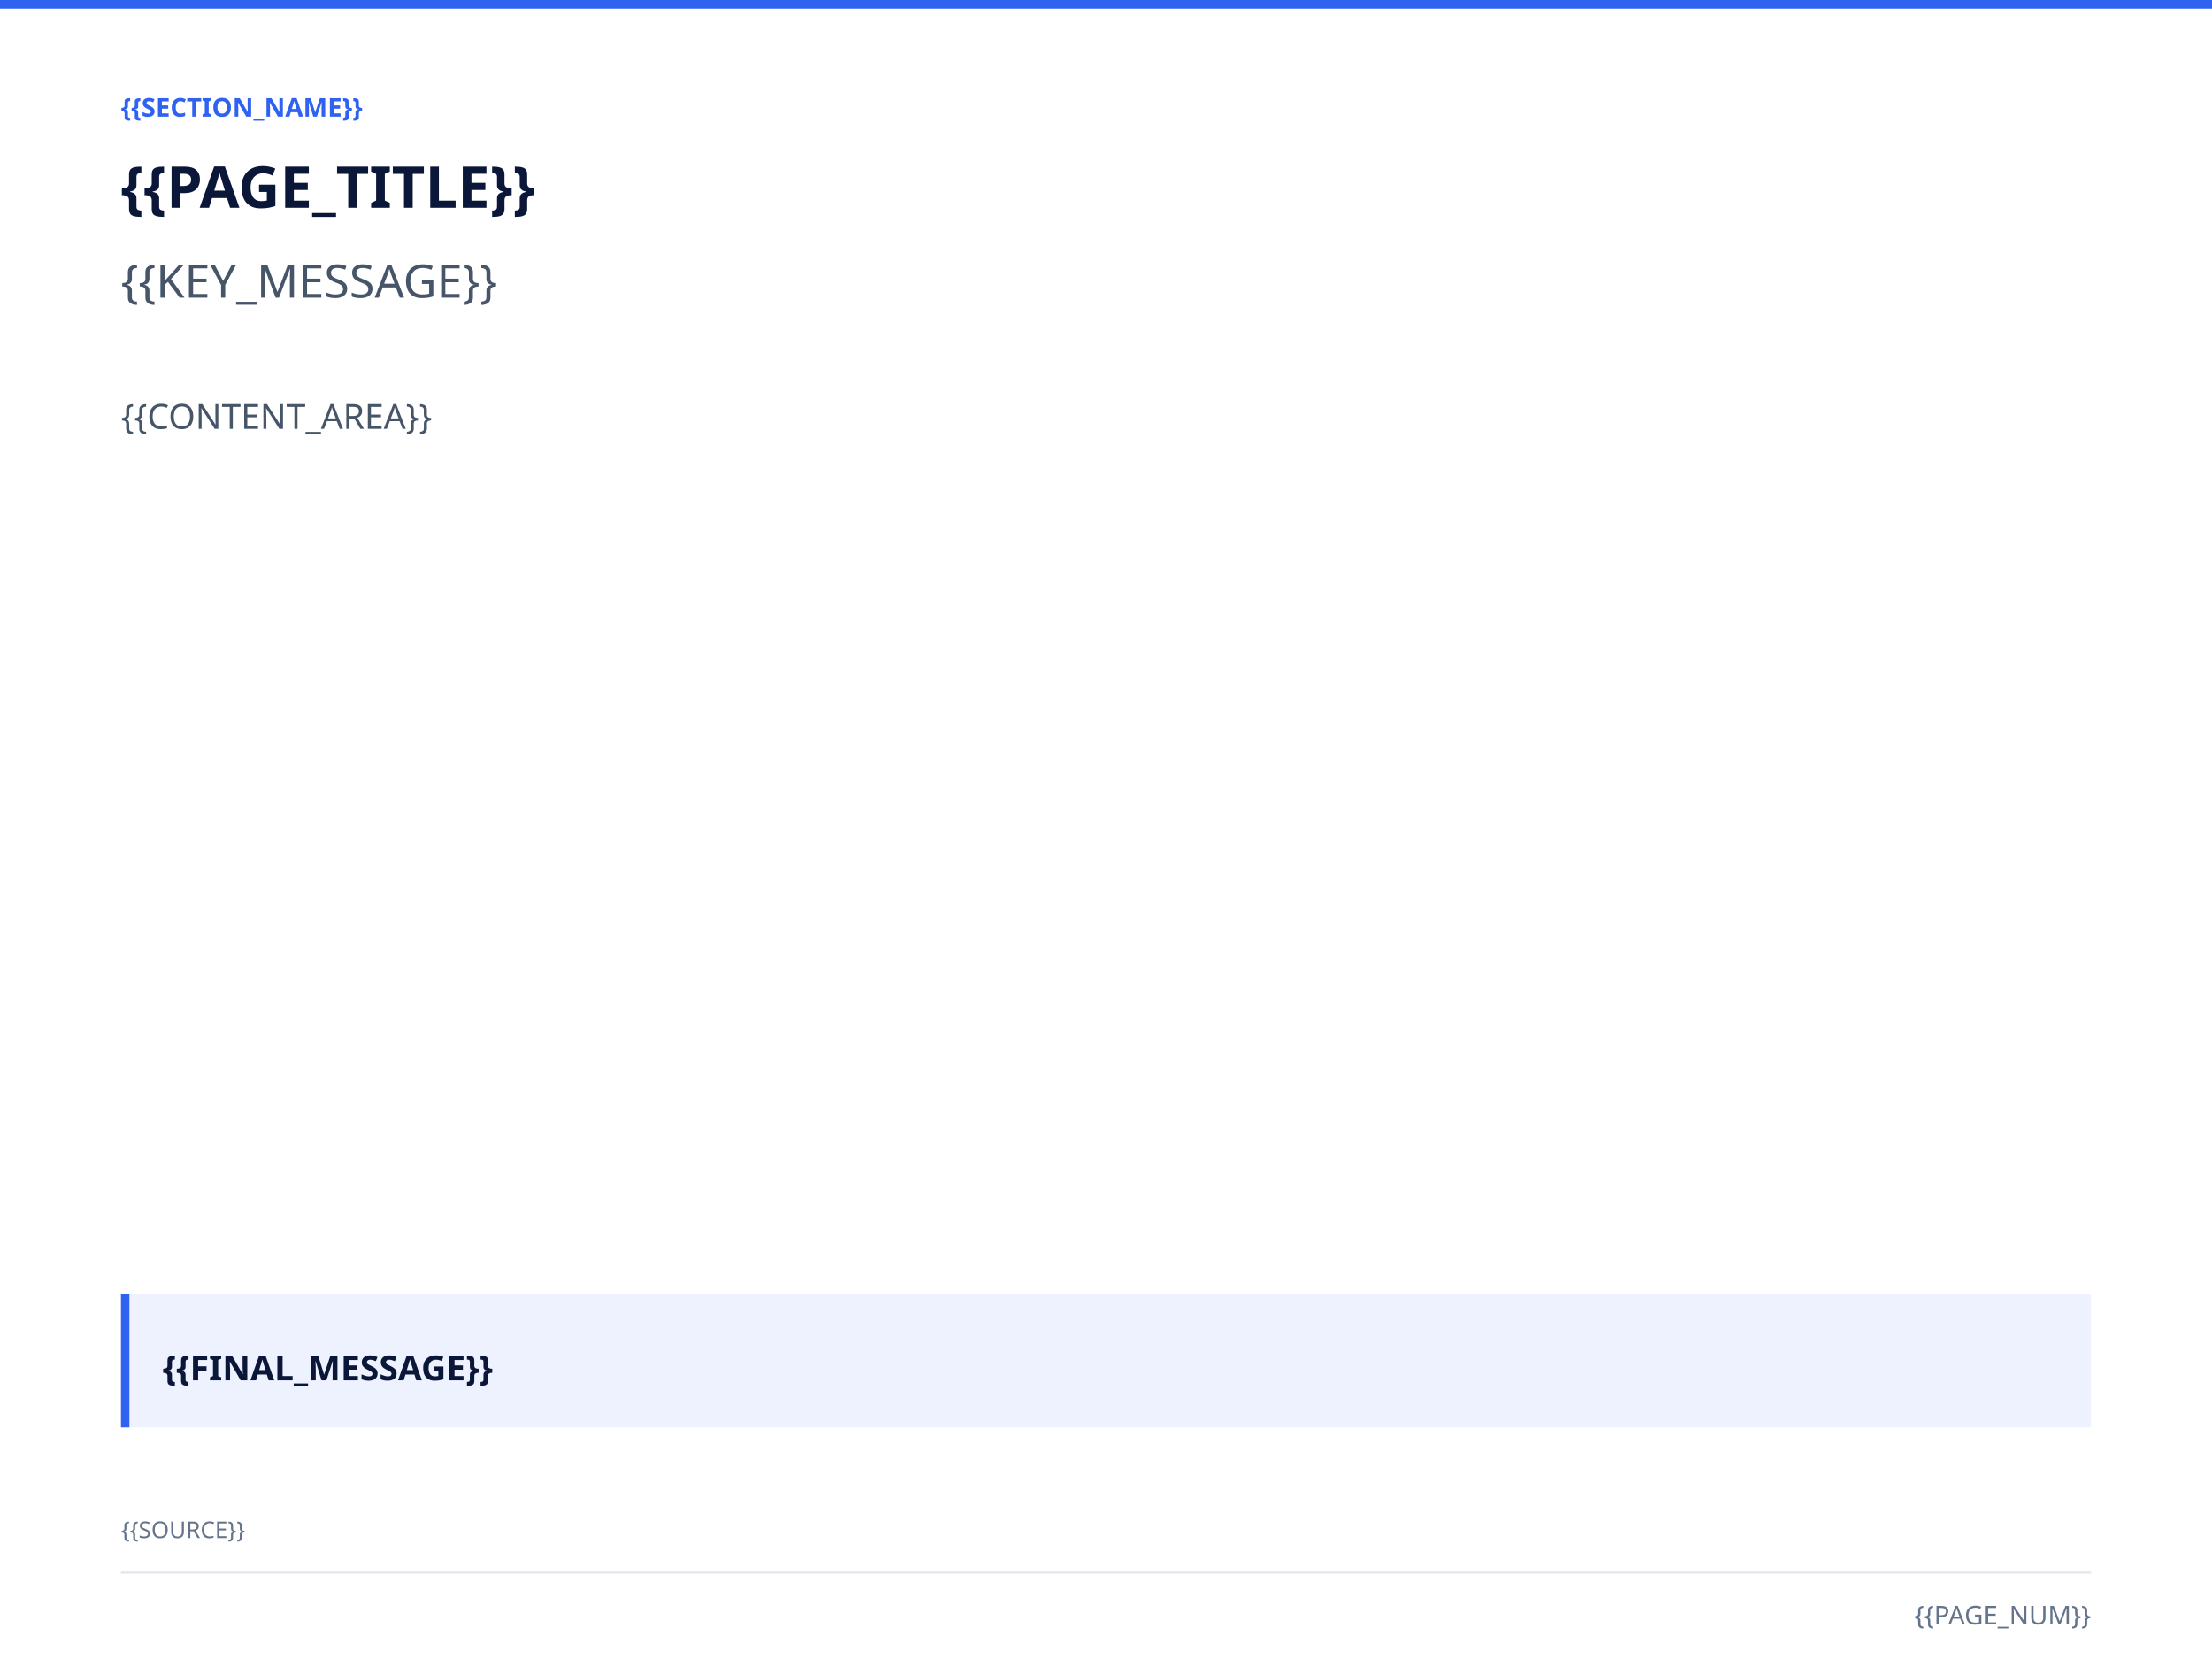
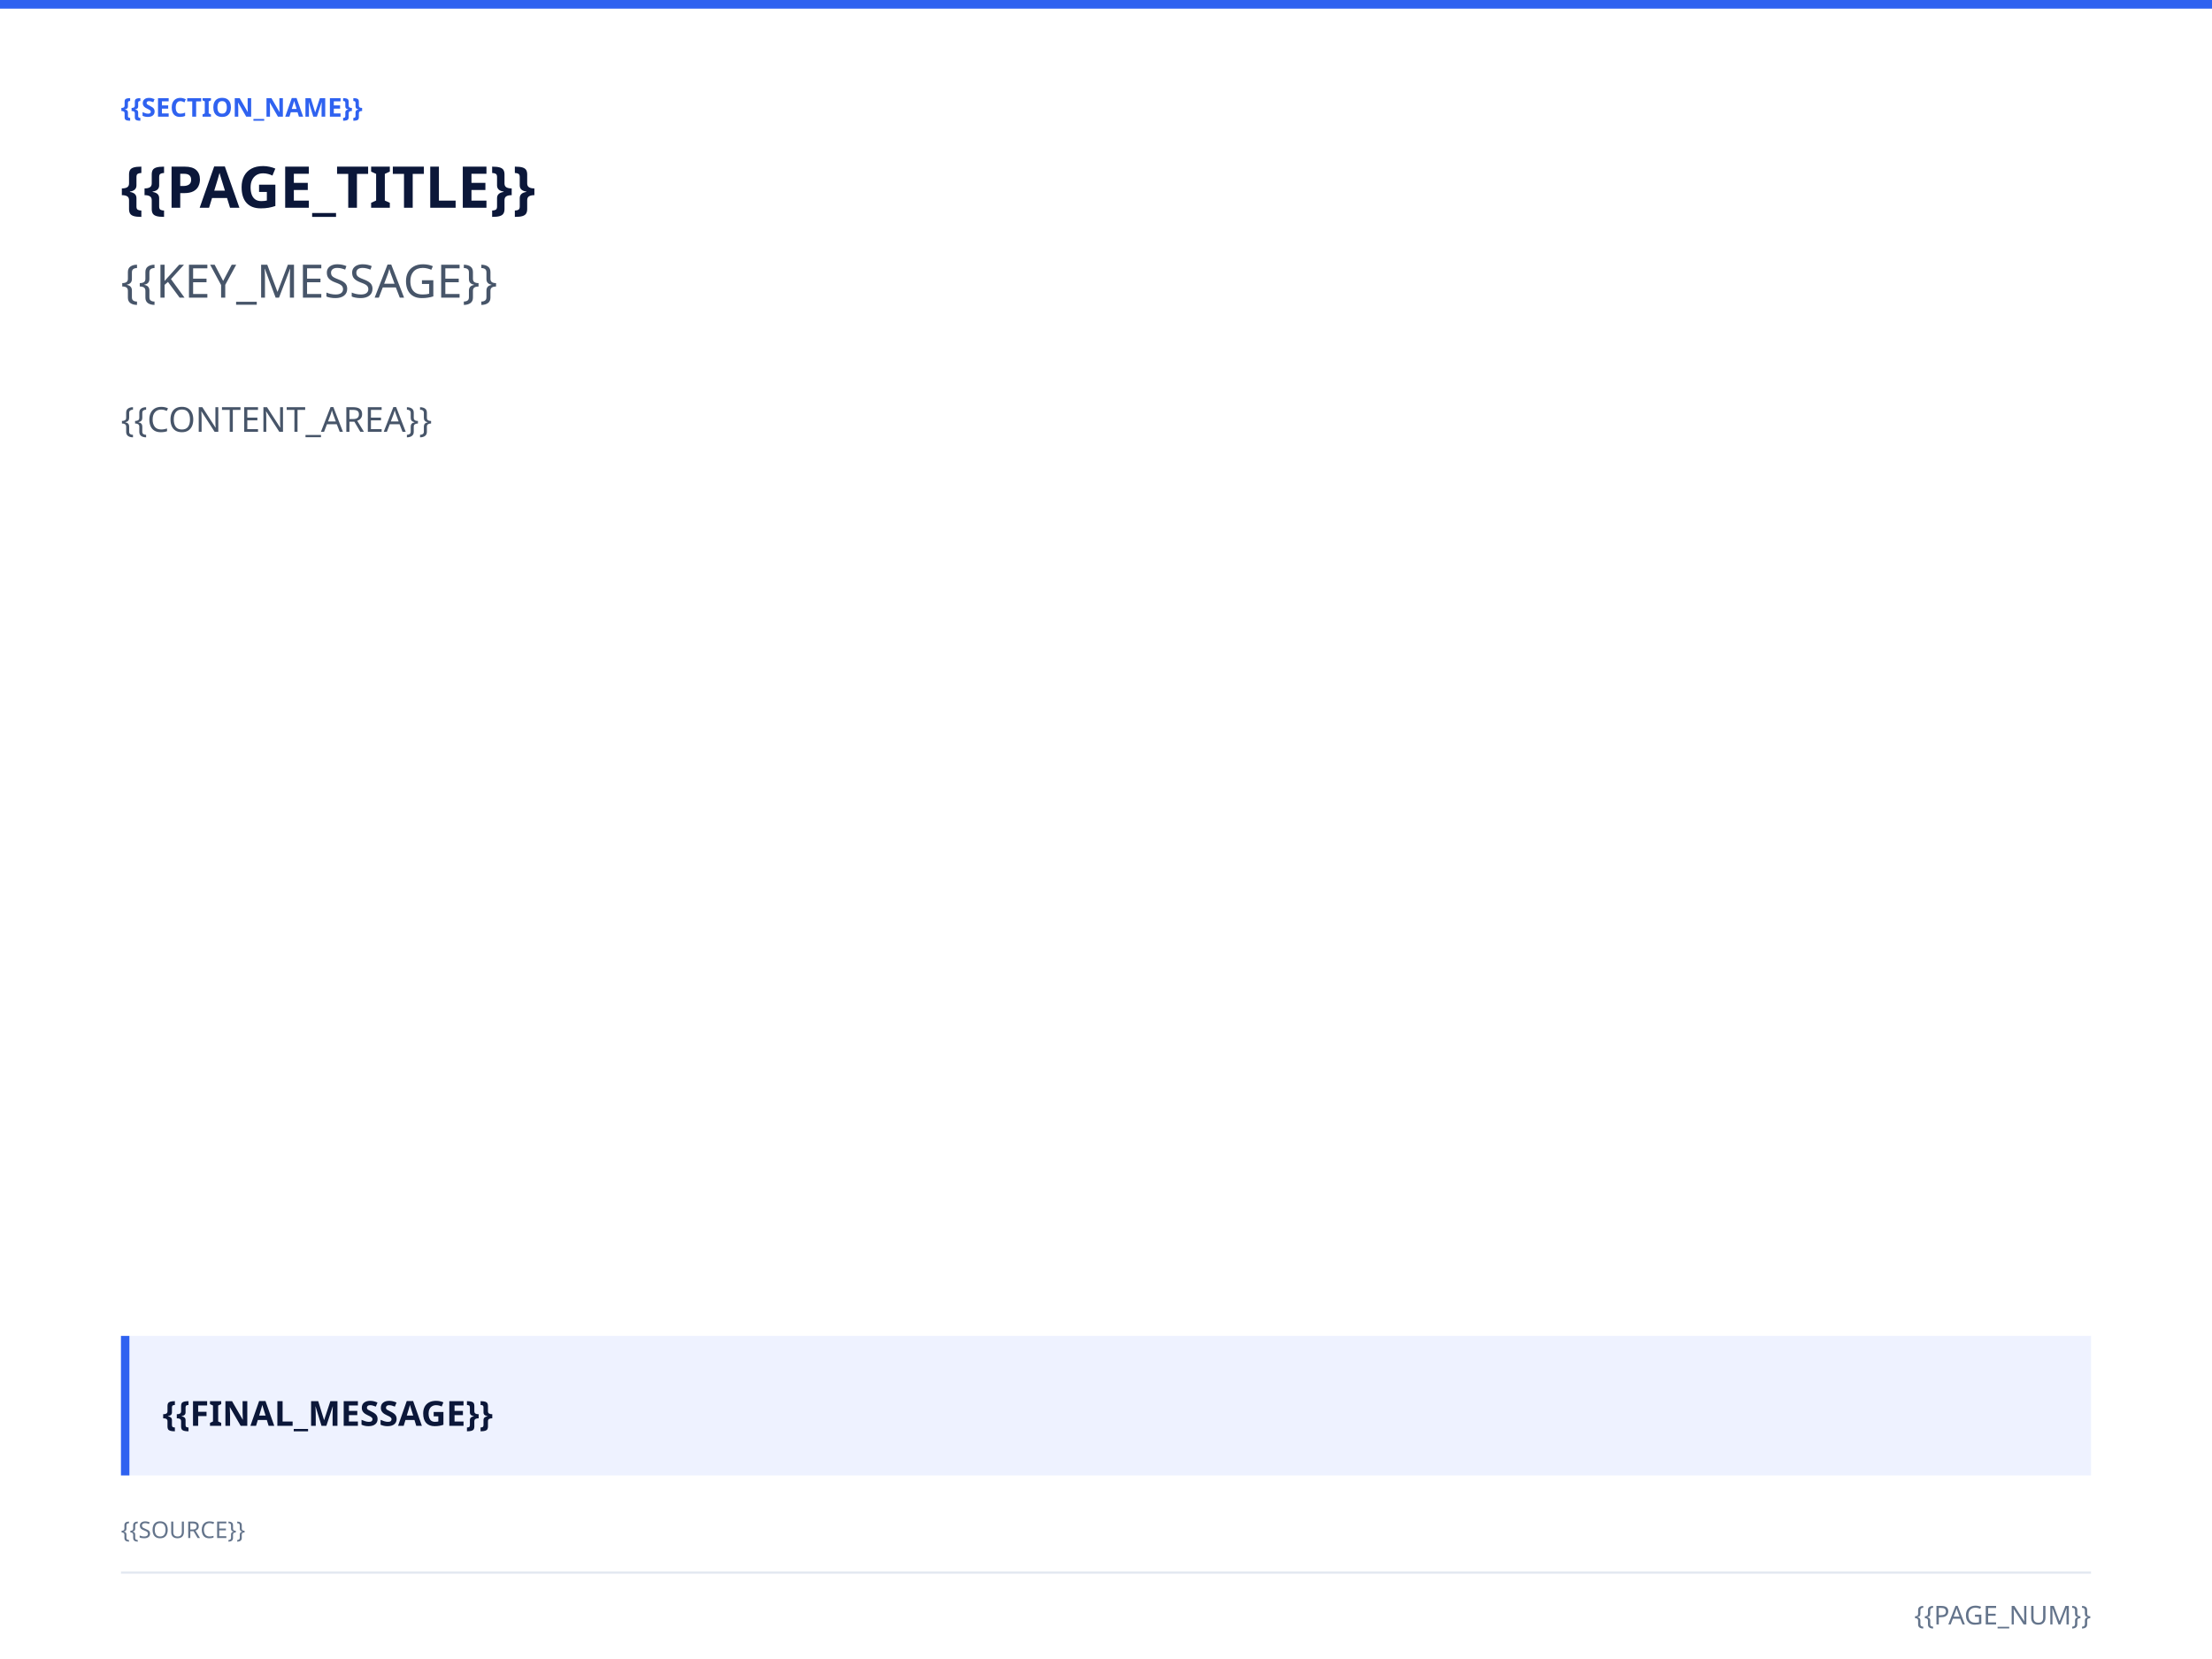
<svg xmlns="http://www.w3.org/2000/svg" viewBox="0 0 1024 768" data-pptx-master="innercarry-master-4x3" data-pptx-master-name="이너캐리 4:3" data-pptx-layout="innercarry-content-final" data-pptx-layout-name="이너캐리 본문+결론">
  <rect id="master-bg" x="0" y="0" width="1024" height="831.62" fill="#FFFFFF" data-pptx-layer="master" data-pptx-editable="false" />
  <rect id="top-rule" x="0" y="0" width="1024" height="4" fill="#2F62F0" data-pptx-layer="layout" data-pptx-editable="false" />
-   <rect id="final-box" x="56" y="598.95" width="912" height="61.83" fill="#EEF2FF" data-pptx-layer="layout" data-pptx-editable="false" />
-   <rect id="final-bar" x="56" y="598.95" width="3.9" height="61.83" fill="#2F62F0" data-pptx-layer="layout" data-pptx-editable="false" />
+   <rect id="final-box" x="56" y="618.43" width="912" height="64.59" fill="#EEF2FF" data-pptx-layer="layout" data-pptx-editable="false" />
+   <rect id="final-bar" x="56" y="618.43" width="3.9" height="64.59" fill="#2F62F0" data-pptx-layer="layout" data-pptx-editable="false" />
  <line id="footer-line" x1="56" y1="728" x2="968" y2="728" stroke="#E2E8F0" stroke-width="1" data-pptx-layer="layout" data-pptx-editable="false" />
  <g id="content-title" data-pptx-placeholder="title" data-pptx-placeholder-bounds="56 68 912 36.94">
    <text id="content-title-carrier" data-pptx-placeholder-carrier="true" x="56" y="96.19" font-family="&quot;IBM Plex Sans KR&quot;, &quot;Malgun Gothic&quot;, sans-serif" font-size="26.67" font-weight="700" fill="#0B1739">{{PAGE_TITLE}}</text>
  </g>
  <g id="key-message" data-pptx-placeholder="body" data-pptx-placeholder-idx="90" data-pptx-placeholder-bounds="56 113.7 912 30.64">
    <text id="key-message-carrier" data-pptx-placeholder-carrier="true" x="56" y="137.78" font-family="&quot;IBM Plex Sans KR&quot;, &quot;Malgun Gothic&quot;, sans-serif" font-size="21.33" font-weight="400" fill="#475569">{{KEY_MESSAGE}}</text>
  </g>
-   <g id="content-area" data-pptx-placeholder="body" data-pptx-placeholder-idx="1" data-pptx-placeholder-bounds="56 161.85 912 418.71">
-     <text id="content-area-carrier" data-pptx-placeholder-carrier="true" x="56" y="198.51" font-family="&quot;IBM Plex Sans KR&quot;, &quot;Malgun Gothic&quot;, sans-serif" font-size="16" font-weight="400" fill="#475569">{{CONTENT_AREA}}</text>
+   <g id="content-area" data-pptx-placeholder="body" data-pptx-placeholder-idx="1" data-pptx-placeholder-bounds="56 161.85 912 437.37">
+     <text id="content-area-carrier" data-pptx-placeholder-carrier="true" x="56" y="199.92" font-family="&quot;IBM Plex Sans KR&quot;, &quot;Malgun Gothic&quot;, sans-serif" font-size="16" font-weight="400" fill="#475569">{{CONTENT_AREA}}</text>
  </g>
-   <g id="final-message" data-pptx-placeholder="body" data-pptx-placeholder-idx="2" data-pptx-placeholder-bounds="75.3 605.74 881.1 48.04">
-     <text id="final-message-carrier" data-pptx-placeholder-carrier="true" x="75.3" y="639.01" font-family="&quot;IBM Plex Sans KR&quot;, &quot;Malgun Gothic&quot;, sans-serif" font-size="16" font-weight="700" fill="#0B1739">{{FINAL_MESSAGE}}</text>
+   <g id="final-message" data-pptx-placeholder="body" data-pptx-placeholder-idx="2" data-pptx-placeholder-bounds="75.3 625.53 881.1 50.18">
+     <text id="final-message-carrier" data-pptx-placeholder-carrier="true" x="75.3" y="660.06" font-family="&quot;IBM Plex Sans KR&quot;, &quot;Malgun Gothic&quot;, sans-serif" font-size="16" font-weight="700" fill="#0B1739">{{FINAL_MESSAGE}}</text>
  </g>
  <g id="source-note" data-pptx-placeholder="body" data-pptx-placeholder-idx="91" data-pptx-placeholder-bounds="56 700 912 16">
    <text id="source-note-carrier" data-pptx-placeholder-carrier="true" x="56" y="712" font-family="&quot;IBM Plex Sans KR&quot;, &quot;Malgun Gothic&quot;, sans-serif" font-size="10.67" font-weight="400" fill="#64748B">{{SOURCE}}</text>
  </g>
  <g id="footer-section" data-pptx-placeholder="footer" data-pptx-placeholder-bounds="56 40 600 18">
    <text id="footer-section-carrier" data-pptx-placeholder-carrier="true" x="56" y="54" font-family="&quot;IBM Plex Sans KR&quot;, &quot;Malgun Gothic&quot;, sans-serif" font-size="12" font-weight="700" fill="#2F62F0">{{SECTION_NAME}}</text>
  </g>
  <g id="page-number" data-pptx-placeholder="slide-number" data-pptx-placeholder-bounds="888 736 80 20">
    <text id="page-number-carrier" data-pptx-placeholder-carrier="true" x="968" y="752" text-anchor="end" font-family="&quot;IBM Plex Sans KR&quot;, &quot;Malgun Gothic&quot;, sans-serif" font-size="12" font-weight="400" fill="#64748B">{{PAGE_NUM}}</text>
  </g>
</svg>
